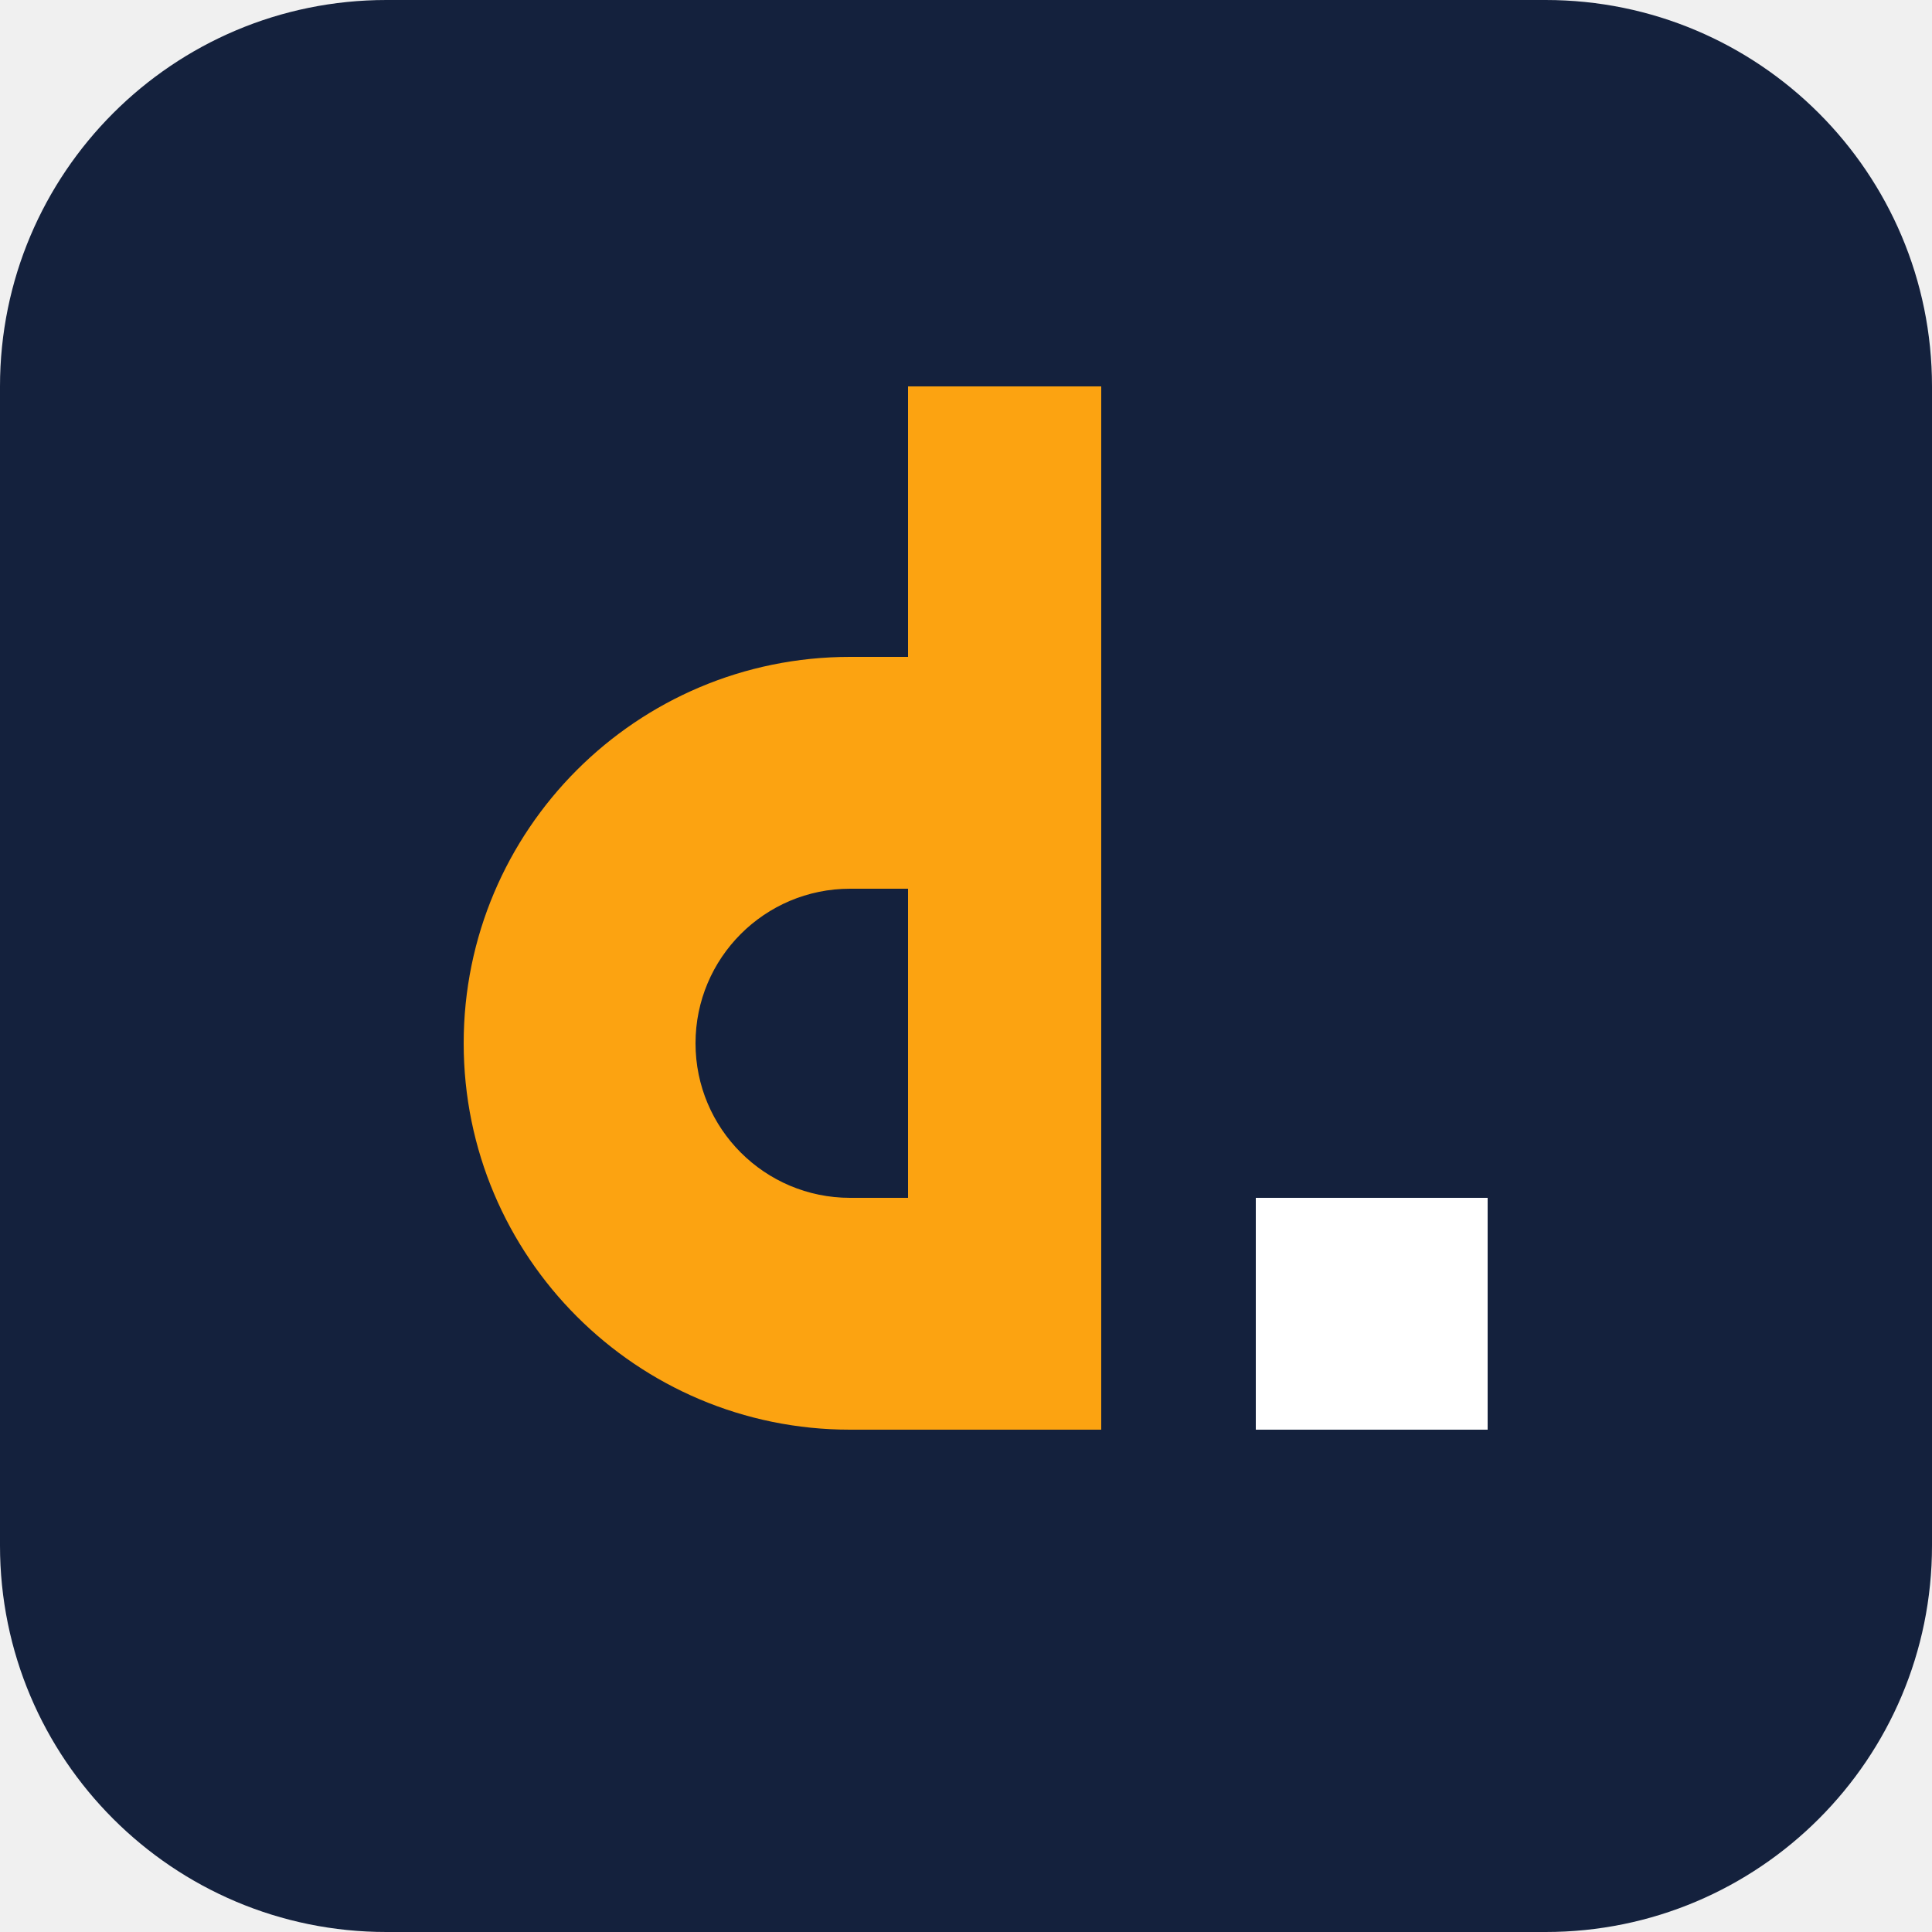
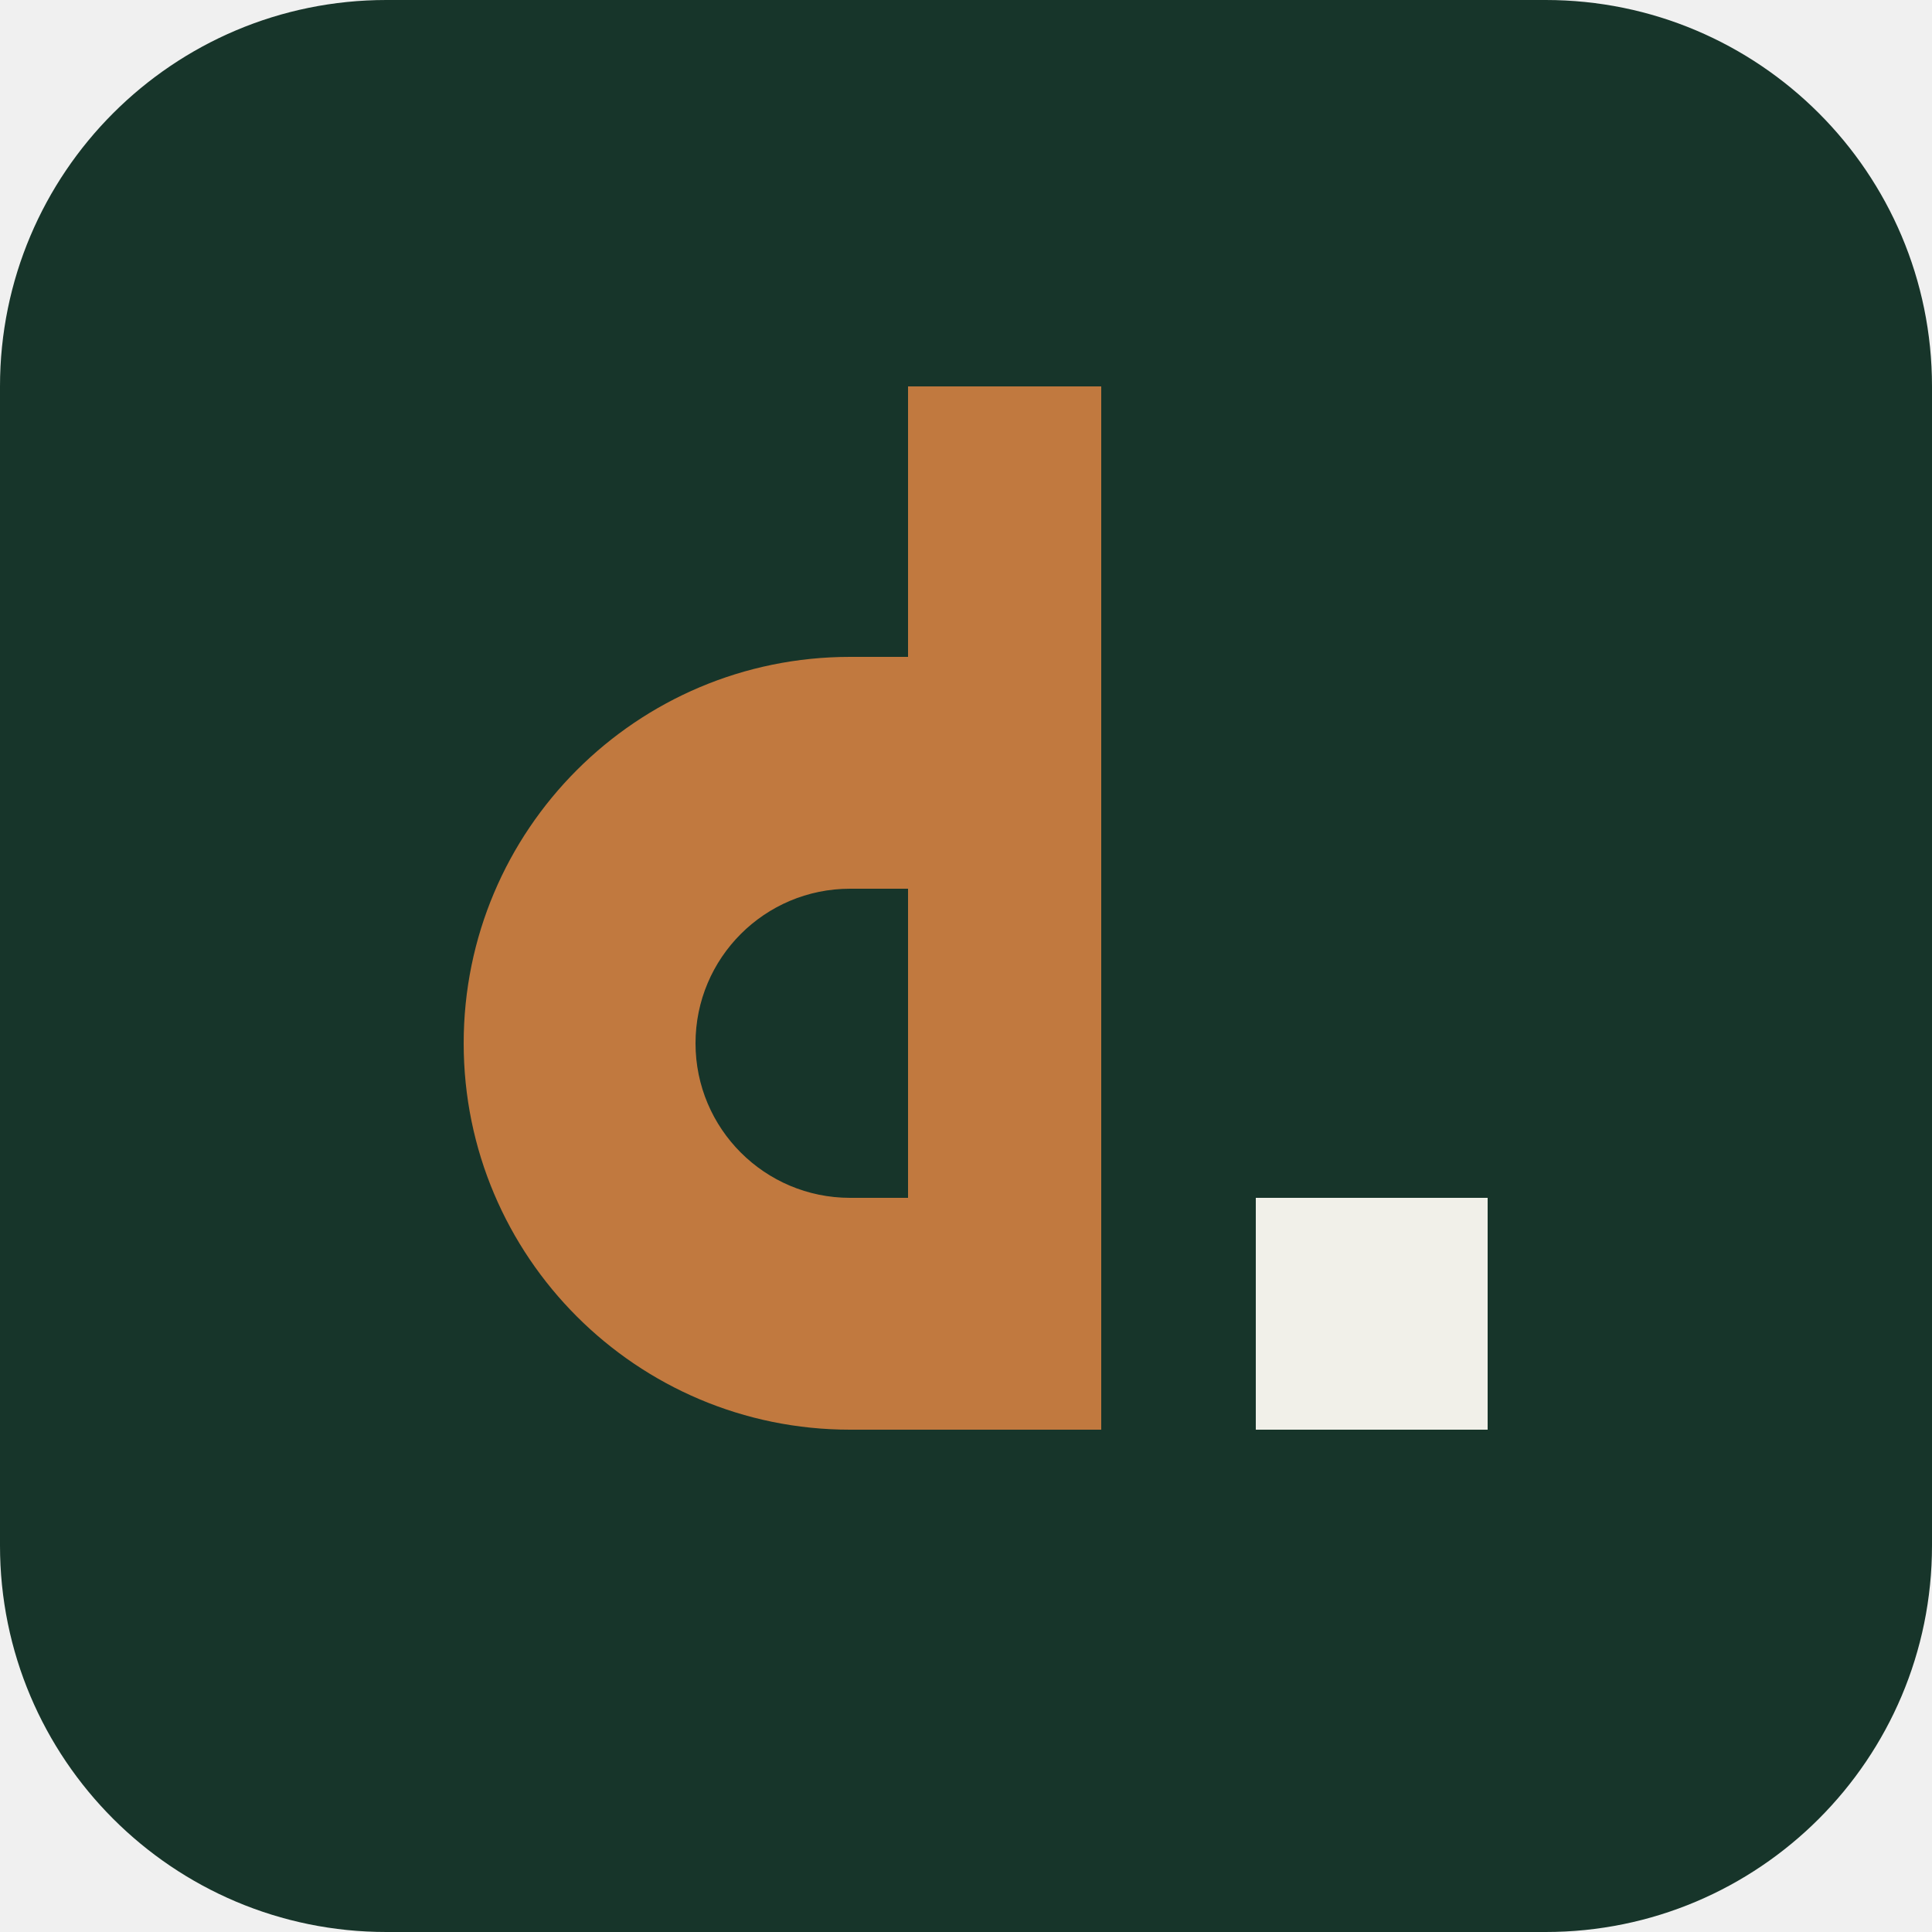
<svg xmlns="http://www.w3.org/2000/svg" viewBox="0 0 100 100">
-   <rect width="100" height="100" rx="20" fill="#14213d" />
-   <path d="M57 20v54H44a20 20 0 1 1 0-40h3V20ZM44 46a8 8 0 1 0 0 16h3V46Z" fill="#fca311" />
-   <path d="M65 62h12v12H65Z" fill="#ffffff" />
+   <rect width="100" height="100" rx="20" fill="#17352a" />
+   <path d="M57 20v54H44a20 20 0 1 1 0-40h3V20ZM44 46a8 8 0 1 0 0 16h3V46Z" fill="#c1793f" />
+   <path d="M65 62h12v12H65Z" fill="#f1f0e9" />
</svg>
